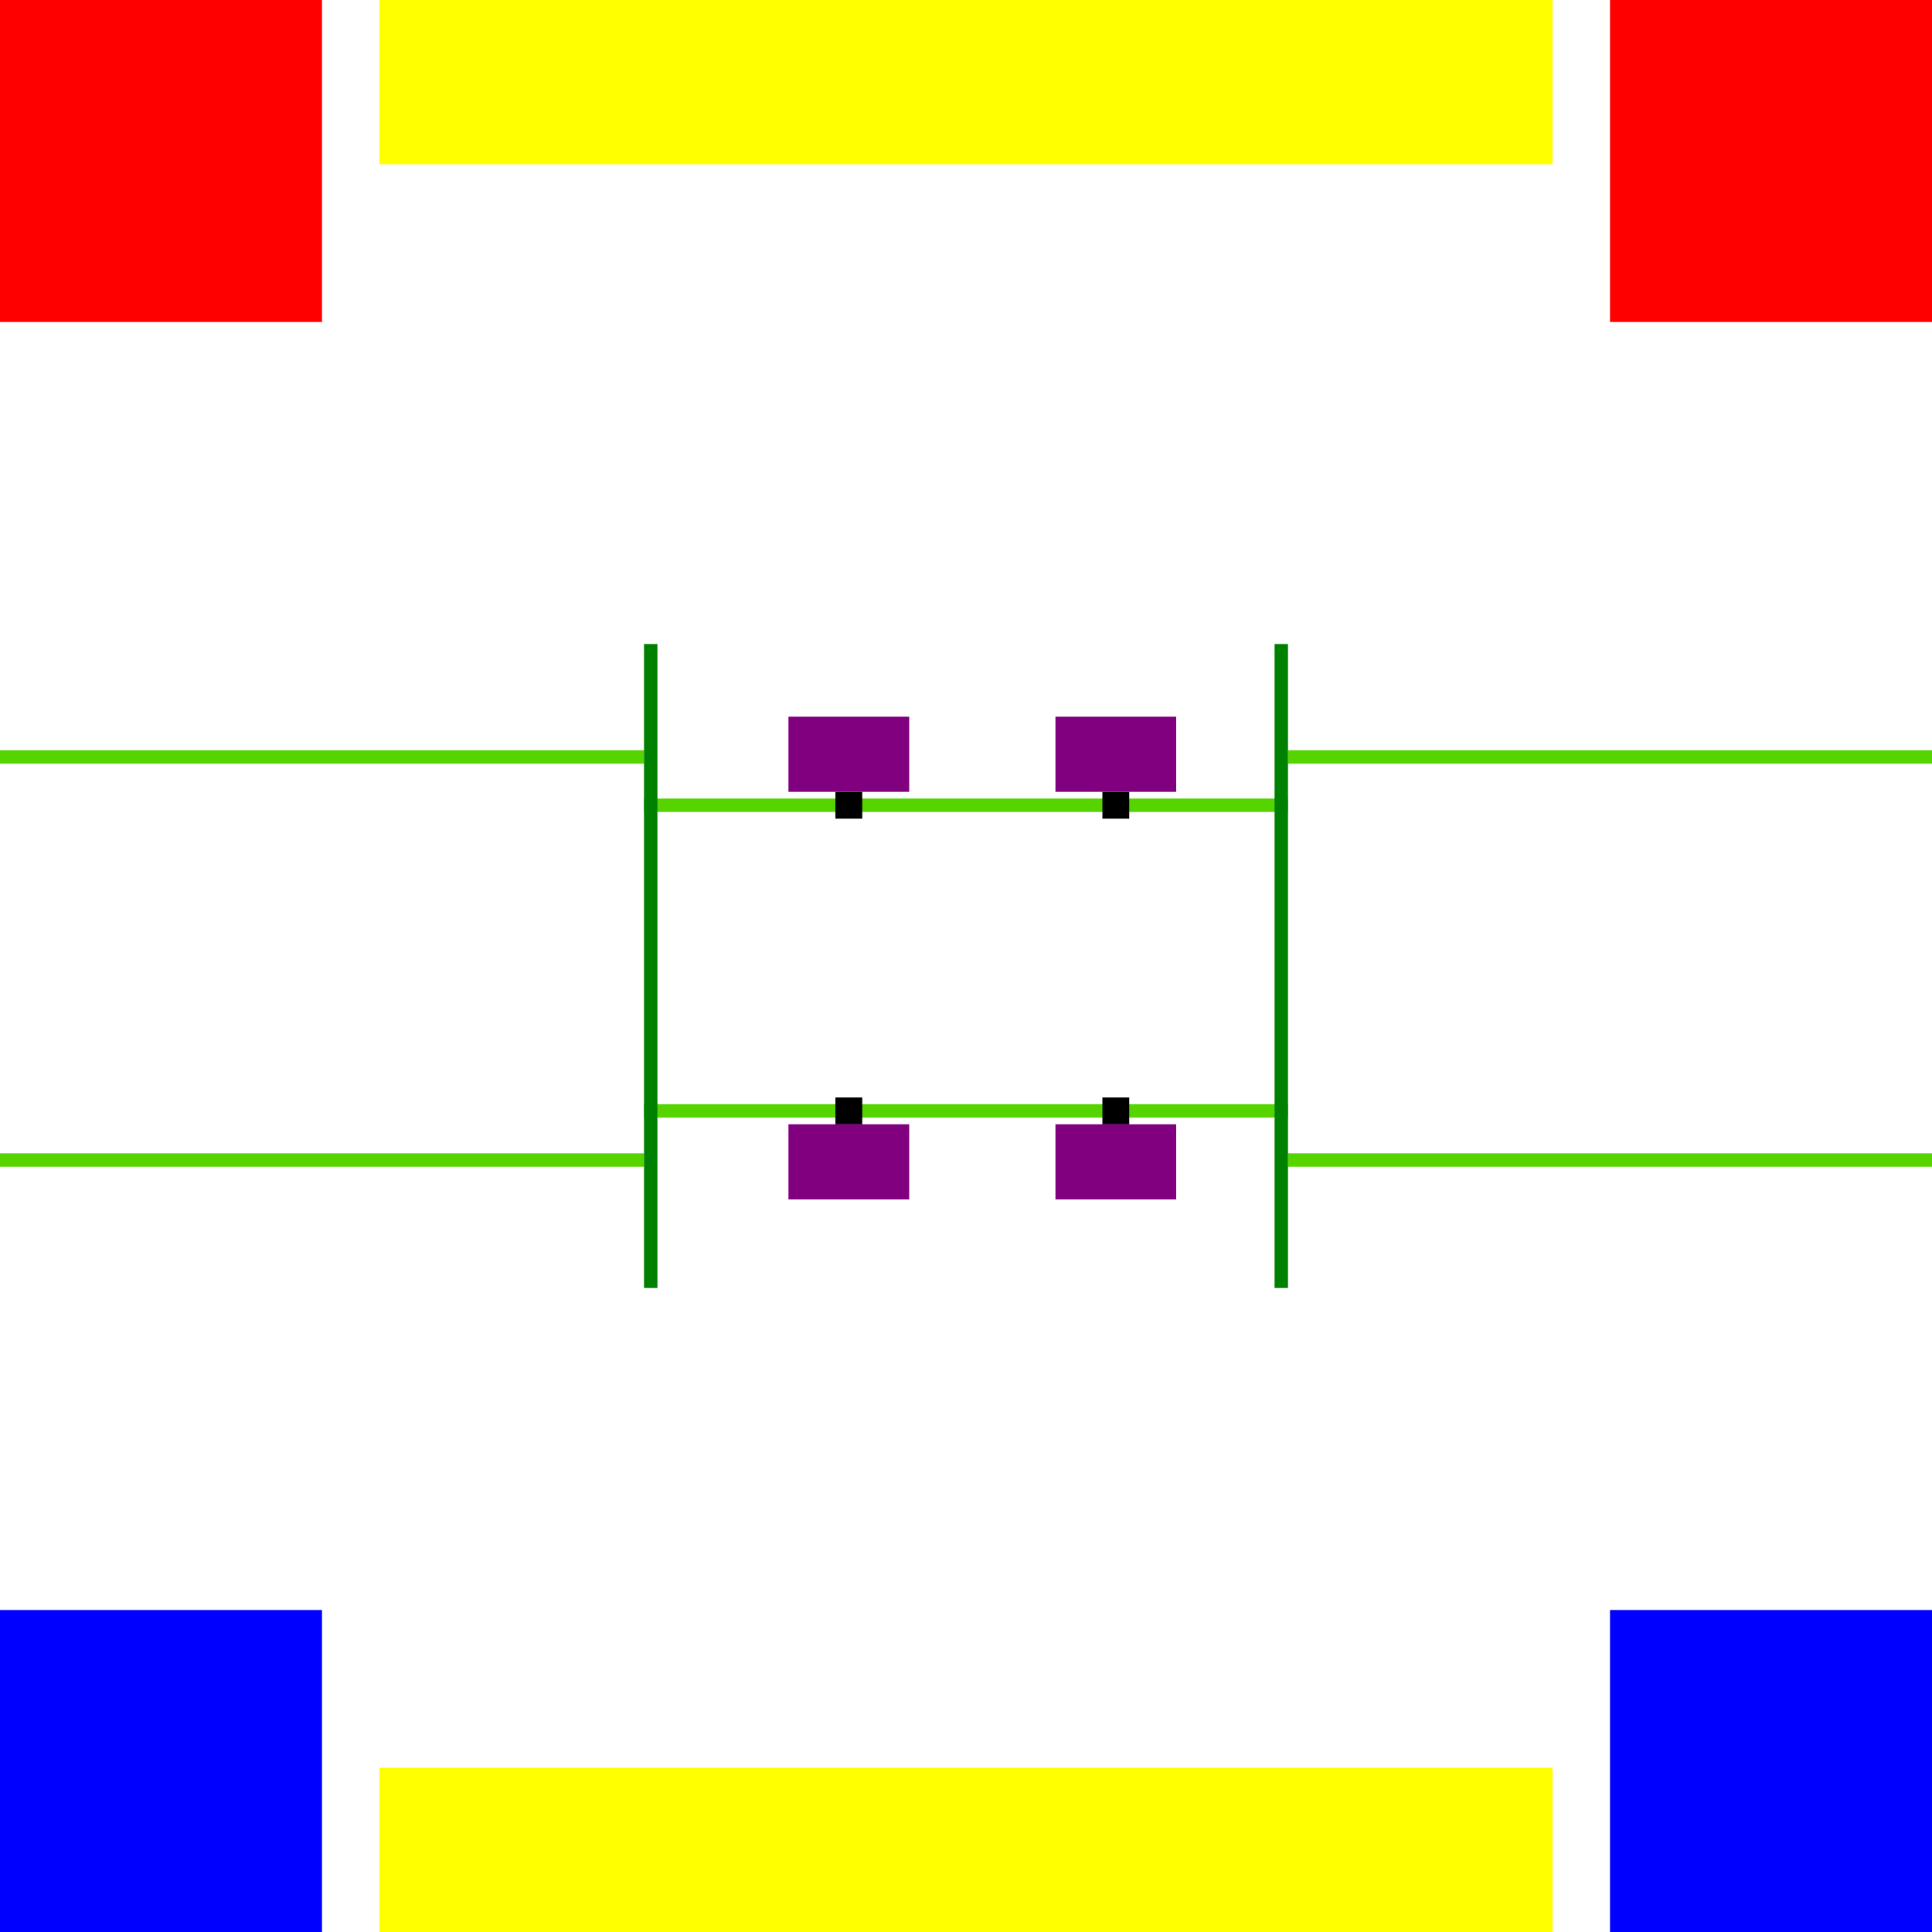
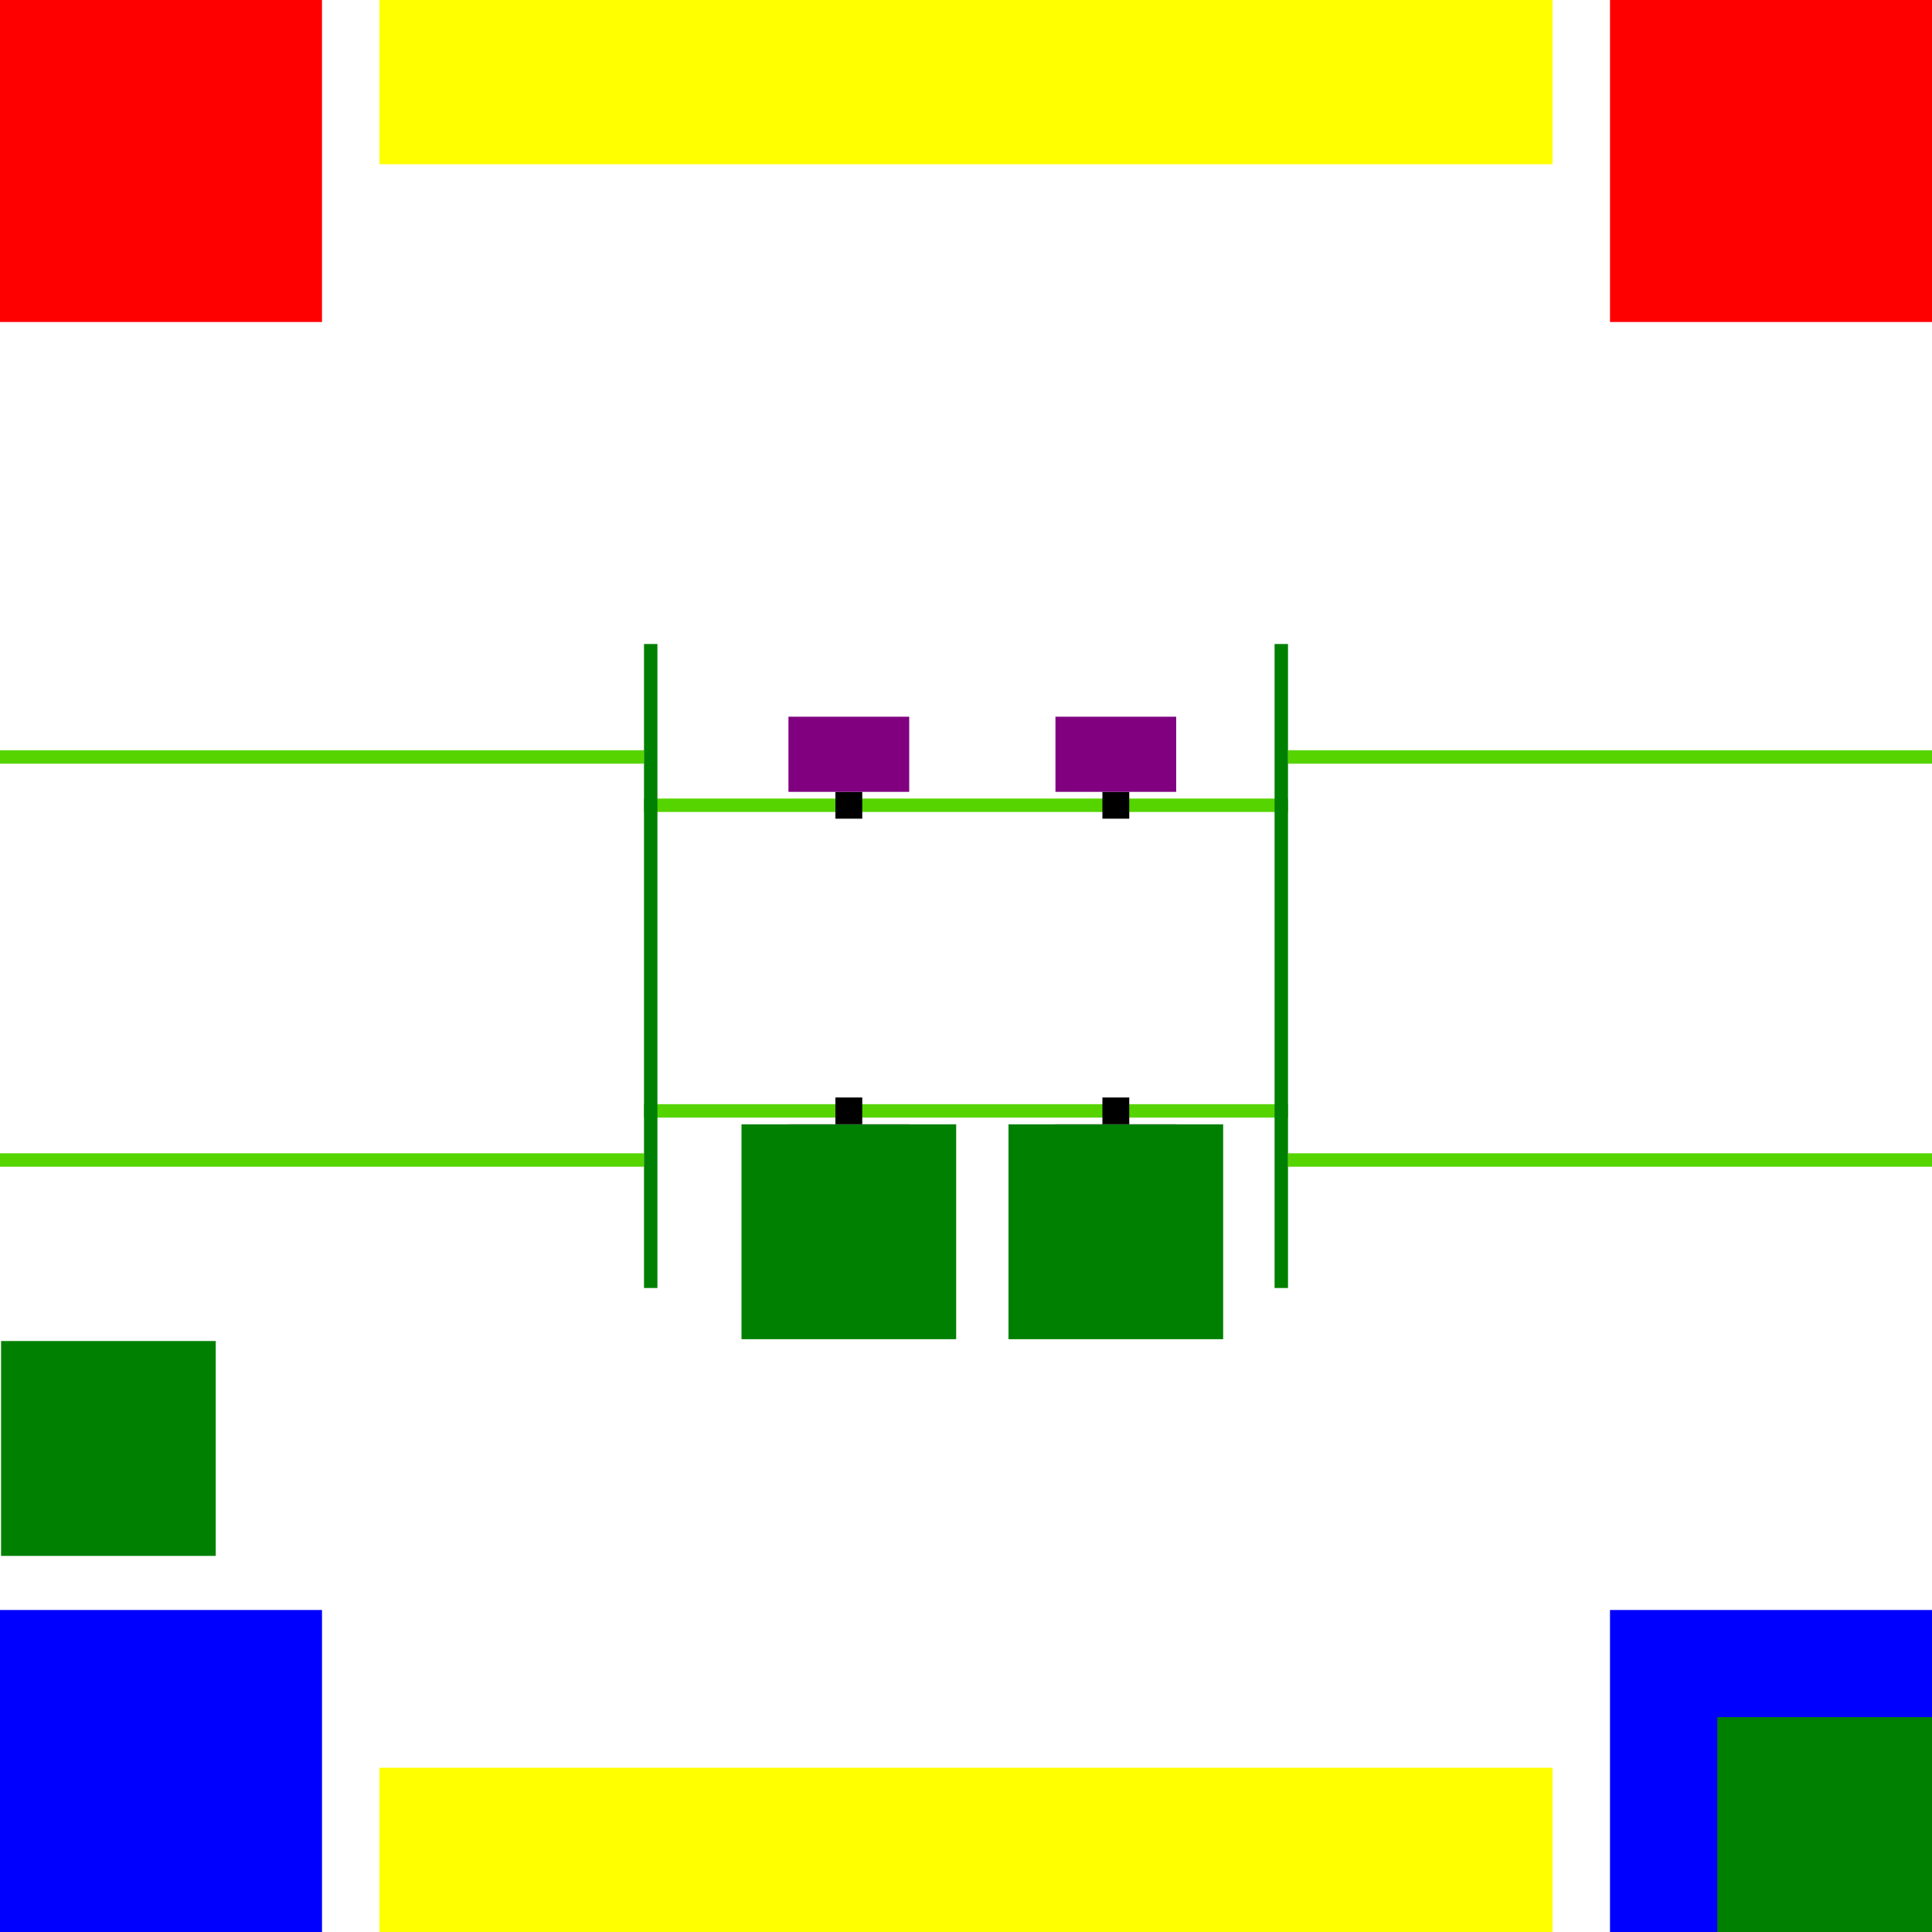
<svg xmlns="http://www.w3.org/2000/svg" width="3600" height="3600" viewBox="0 0 952.5 952.5" version="1.1" id="svg1">
  <defs id="defs1" />
  <g id="layer1">
    <rect style="fill:#ff0000;stroke-width:0.544" id="rect1" width="158.75" height="158.75" x="0" y="-1.7763568e-15" />
    <rect style="fill:#ff0000;stroke-width:0.544" id="rect1-8" width="158.75" height="158.75" x="793.75" y="0" />
    <rect style="fill:#0000ff;stroke-width:0.544" id="rect1-8-1" width="158.75" height="158.75" x="793.75" y="793.75" />
    <rect style="fill:#0000ff;stroke-width:0.544" id="rect1-8-1-2" width="158.75" height="158.75" x="0" y="793.75" />
    <rect style="fill:#ffff00;stroke-width:0.26" id="rect2" width="578.379" height="80.963" x="187.06" y="0" />
    <rect style="fill:#ffff00;stroke-width:0.26" id="rect2-2" width="578.379" height="80.963" x="187.06" y="871.537" />
    <rect style="fill:#ff00ff;stroke-width:0.126" id="rect3" width="19.05" height="71.438" x="-19.05" y="678.392" />
    <rect style="fill:#ff00ff;stroke-width:0.126" id="rect3-6" width="19.05" height="71.438" x="952.5" y="204.788" />
    <rect style="fill:#55d400;stroke-width:0.077" id="rect4" width="317.5" height="6.615" x="0" y="568.59" />
    <rect style="fill:#55d400;stroke-width:0.077" id="rect4-4" width="317.5" height="6.615" x="317.5" y="544.38" />
    <rect style="fill:#55d400;stroke-width:0.077" id="rect4-1" width="317.5" height="6.615" x="0" y="369.888" />
    <rect style="fill:#55d400;stroke-width:0.077" id="rect4-9" width="317.5" height="6.615" x="635" y="568.59" />
    <rect style="fill:#55d400;stroke-width:0.077" id="rect4-1-5" width="317.5" height="6.615" x="635" y="369.888" />
    <rect style="fill:#000000;stroke-width:0.232" id="rect5" width="13.229" height="13.229" x="411.871" y="541.073" />
    <rect style="fill:#000000;stroke-width:0.232" id="rect5-8" width="13.229" height="13.229" x="543.501" y="541.073" />
    <rect style="fill:#55d400;stroke-width:0.077" id="rect4-4-9" width="317.5" height="6.615" x="317.5" y="393.697" />
    <rect style="fill:#008000;stroke-width:0.077" id="rect4-4-9-8" width="317.5" height="6.615" x="317.5" y="-324.115" transform="rotate(90)" />
    <rect style="fill:#008000;stroke-width:0.077" id="rect4-4-9-8-6" width="317.5" height="6.615" x="317.5" y="-635" transform="rotate(90)" />
    <rect style="fill:#800080;stroke-width:0.136" id="rect6" width="59.531" height="37.042" x="388.72" y="554.302" />
    <rect style="fill:#800080;stroke-width:0.136" id="rect6-7" width="59.531" height="37.042" x="520.35" y="554.302" />
    <rect style="fill:#000000;stroke-width:0.232" id="rect5-86" width="13.229" height="13.229" x="-556.73" y="-403.619" transform="scale(-1)" />
    <rect style="fill:#000000;stroke-width:0.232" id="rect5-8-5" width="13.229" height="13.229" x="-425.1" y="-403.619" transform="scale(-1)" />
    <rect style="fill:#800080;stroke-width:0.136" id="rect6-0" width="59.531" height="37.042" x="-579.881" y="-390.389" transform="scale(-1)" />
    <rect style="fill:#800080;stroke-width:0.136" id="rect6-7-2" width="59.531" height="37.042" x="-448.251" y="-390.389" transform="scale(-1)" />
+     <rect style="fill:#008000;stroke-width:0.377" id="rect7" width="105.833" height="105.939" x="365.569" y="554.302" />
+     <rect style="fill:#008000;stroke-width:0.377" id="rect7-82" width="105.833" height="105.939" x="0.529" y="661.141" />
+     <rect style="fill:#008000;stroke-width:0.377" id="rect7-8" width="105.833" height="105.939" x="497.199" y="554.302" />
+     <rect style="fill:#008000;stroke-width:0.377" id="rect7-8-7" width="105.833" height="105.939" x="846.667" y="846.561" />
  </g>
</svg>
